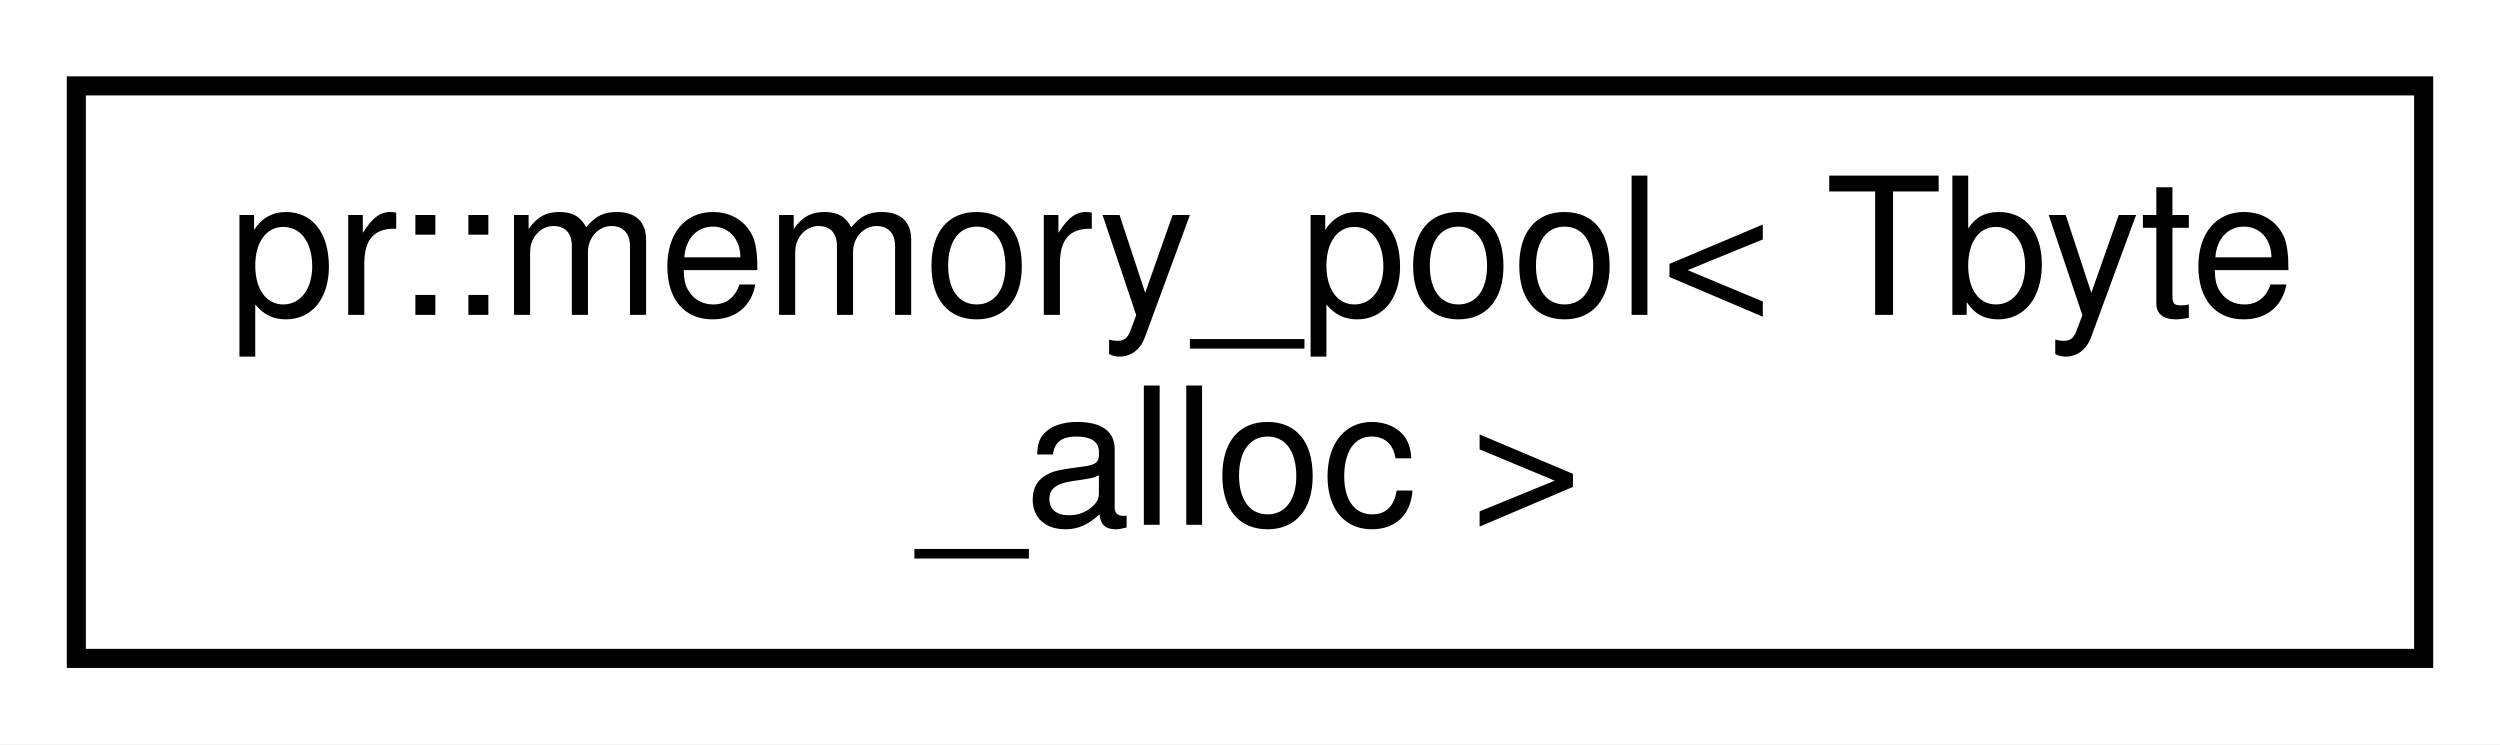
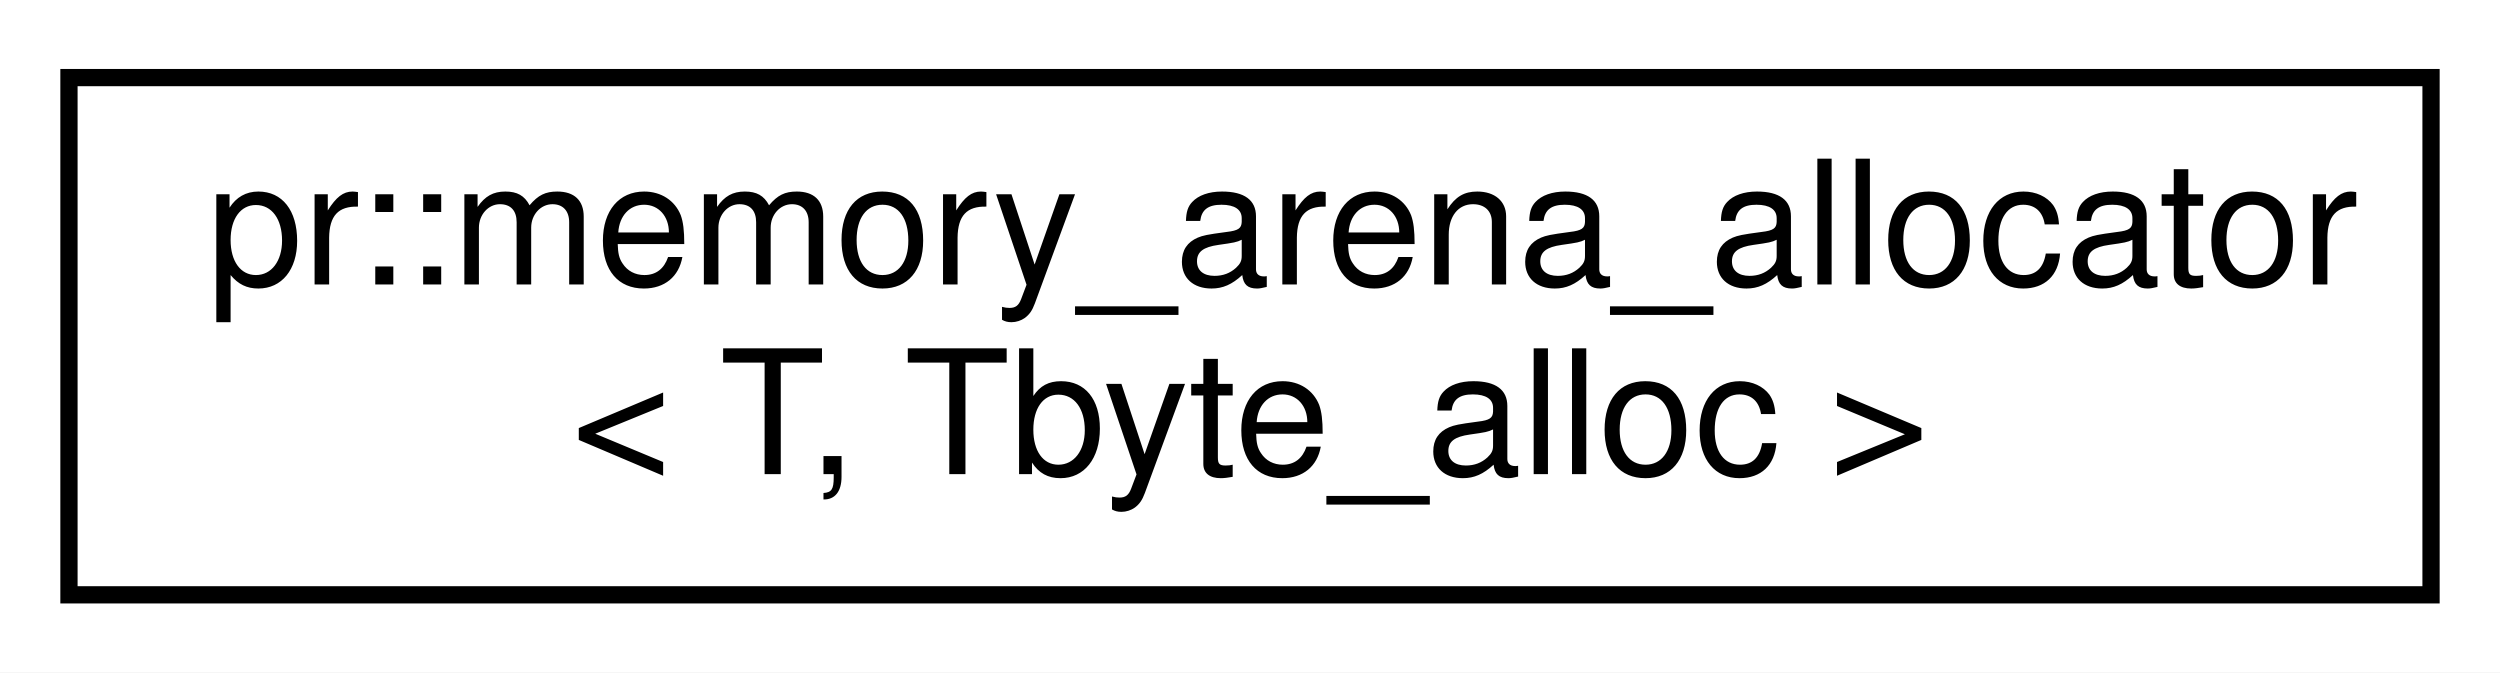
- <svg xmlns="http://www.w3.org/2000/svg" xmlns:xlink="http://www.w3.org/1999/xlink" width="131pt" height="39pt" viewBox="0.00 0.00 131.00 39.00">
+ <svg xmlns="http://www.w3.org/2000/svg" xmlns:xlink="http://www.w3.org/1999/xlink" width="145pt" height="39pt" viewBox="0.00 0.00 145.00 39.00">
  <g id="graph0" class="graph" transform="scale(1 1) rotate(0) translate(4 35)">
-     <polygon fill="#ffffff" stroke="transparent" points="-4,4 -4,-35 127,-35 127,4 -4,4" />
+     <polygon fill="#ffffff" stroke="transparent" points="-4,4 -4,-35 141,-35 141,4 -4,4" />
    <g id="node1" class="node">
      <g id="a_node1">
-         <a xlink:href="classpr_1_1memory__pool.html" target="_top" xlink:title="Memory pool. ">
-           <polygon fill="#ffffff" stroke="#000000" points="0,-.5 0,-30.5 123,-30.5 123,-.5 0,-.5" />
-           <text text-anchor="start" x="8" y="-18.5" font-family="Helvetica,sans-Serif" font-size="10.00" fill="#000000">pr::memory_pool&lt; Tbyte</text>
-           <text text-anchor="middle" x="61.5" y="-7.5" font-family="Helvetica,sans-Serif" font-size="10.00" fill="#000000">_alloc &gt;</text>
+         <a xlink:href="classpr_1_1memory__arena__allocator.html" target="_top" xlink:title="Memory arena allocator. ">
+           <polygon fill="#ffffff" stroke="#000000" points="0,-.5 0,-30.5 137,-30.5 137,-.5 0,-.5" />
+           <text text-anchor="start" x="8" y="-18.5" font-family="Helvetica,sans-Serif" font-size="10.00" fill="#000000">pr::memory_arena_allocator</text>
+           <text text-anchor="middle" x="68.5" y="-7.5" font-family="Helvetica,sans-Serif" font-size="10.00" fill="#000000">&lt; T, Tbyte_alloc &gt;</text>
        </a>
      </g>
    </g>
  </g>
</svg>
